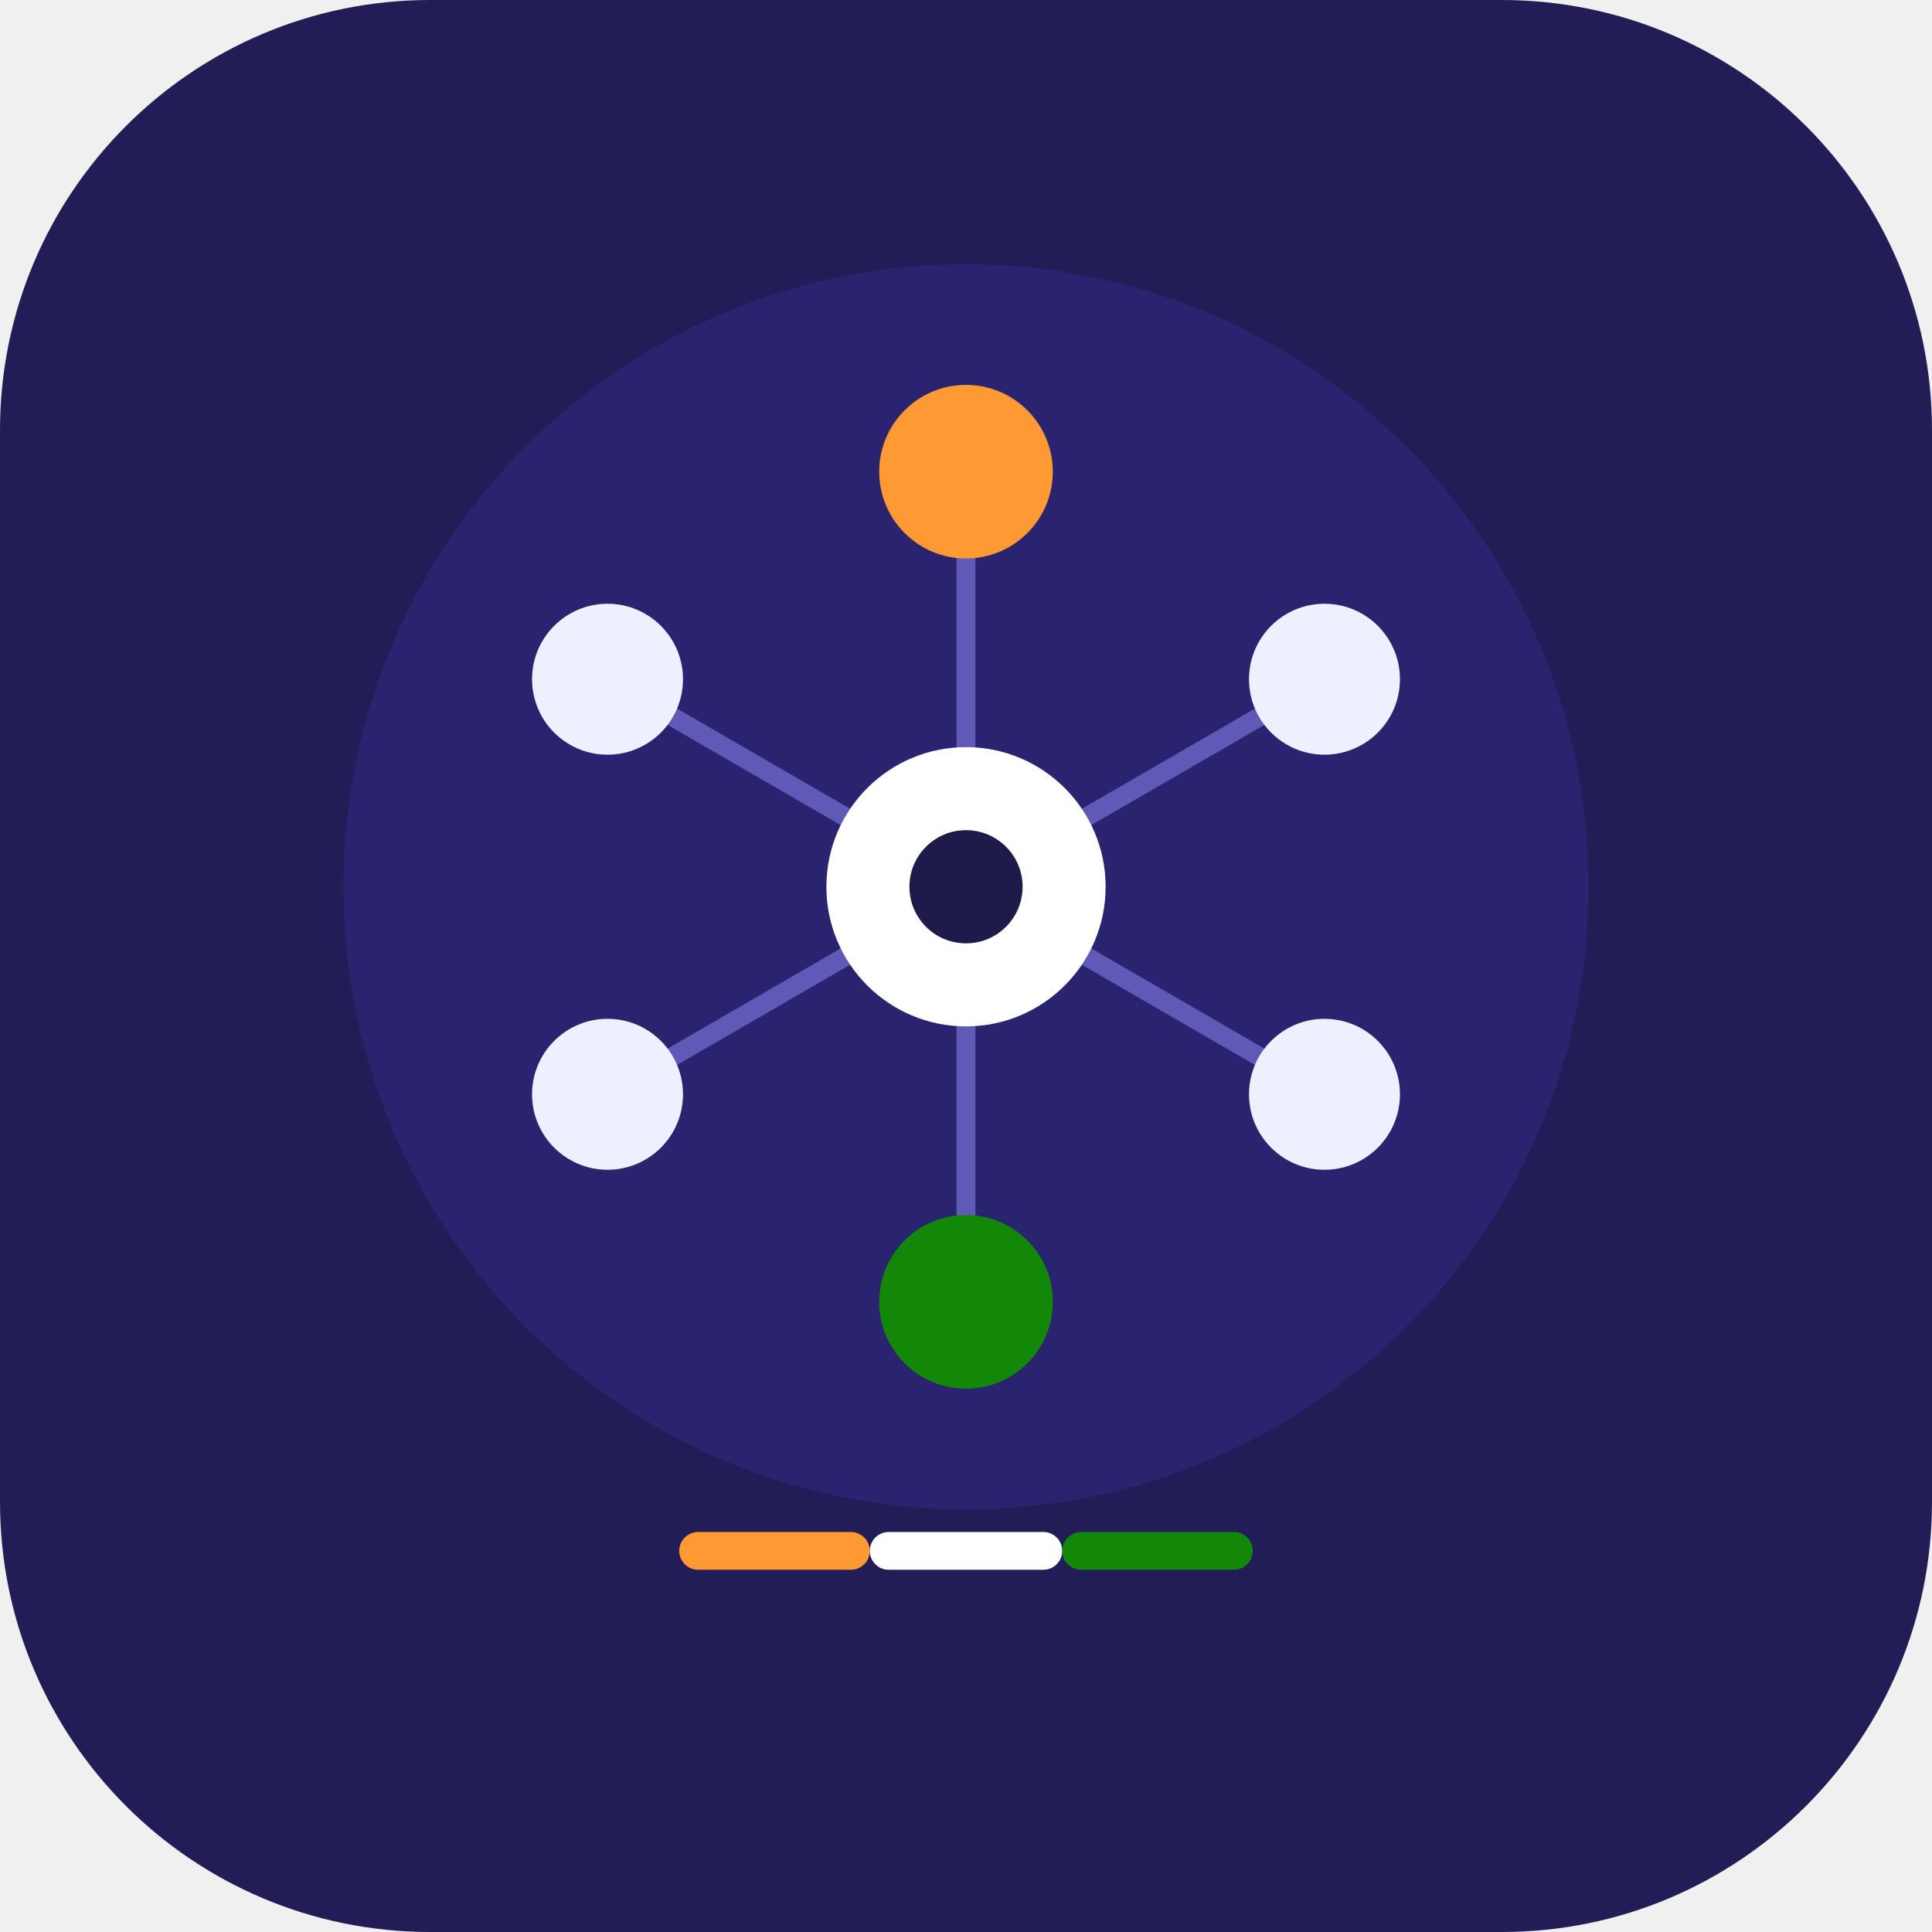
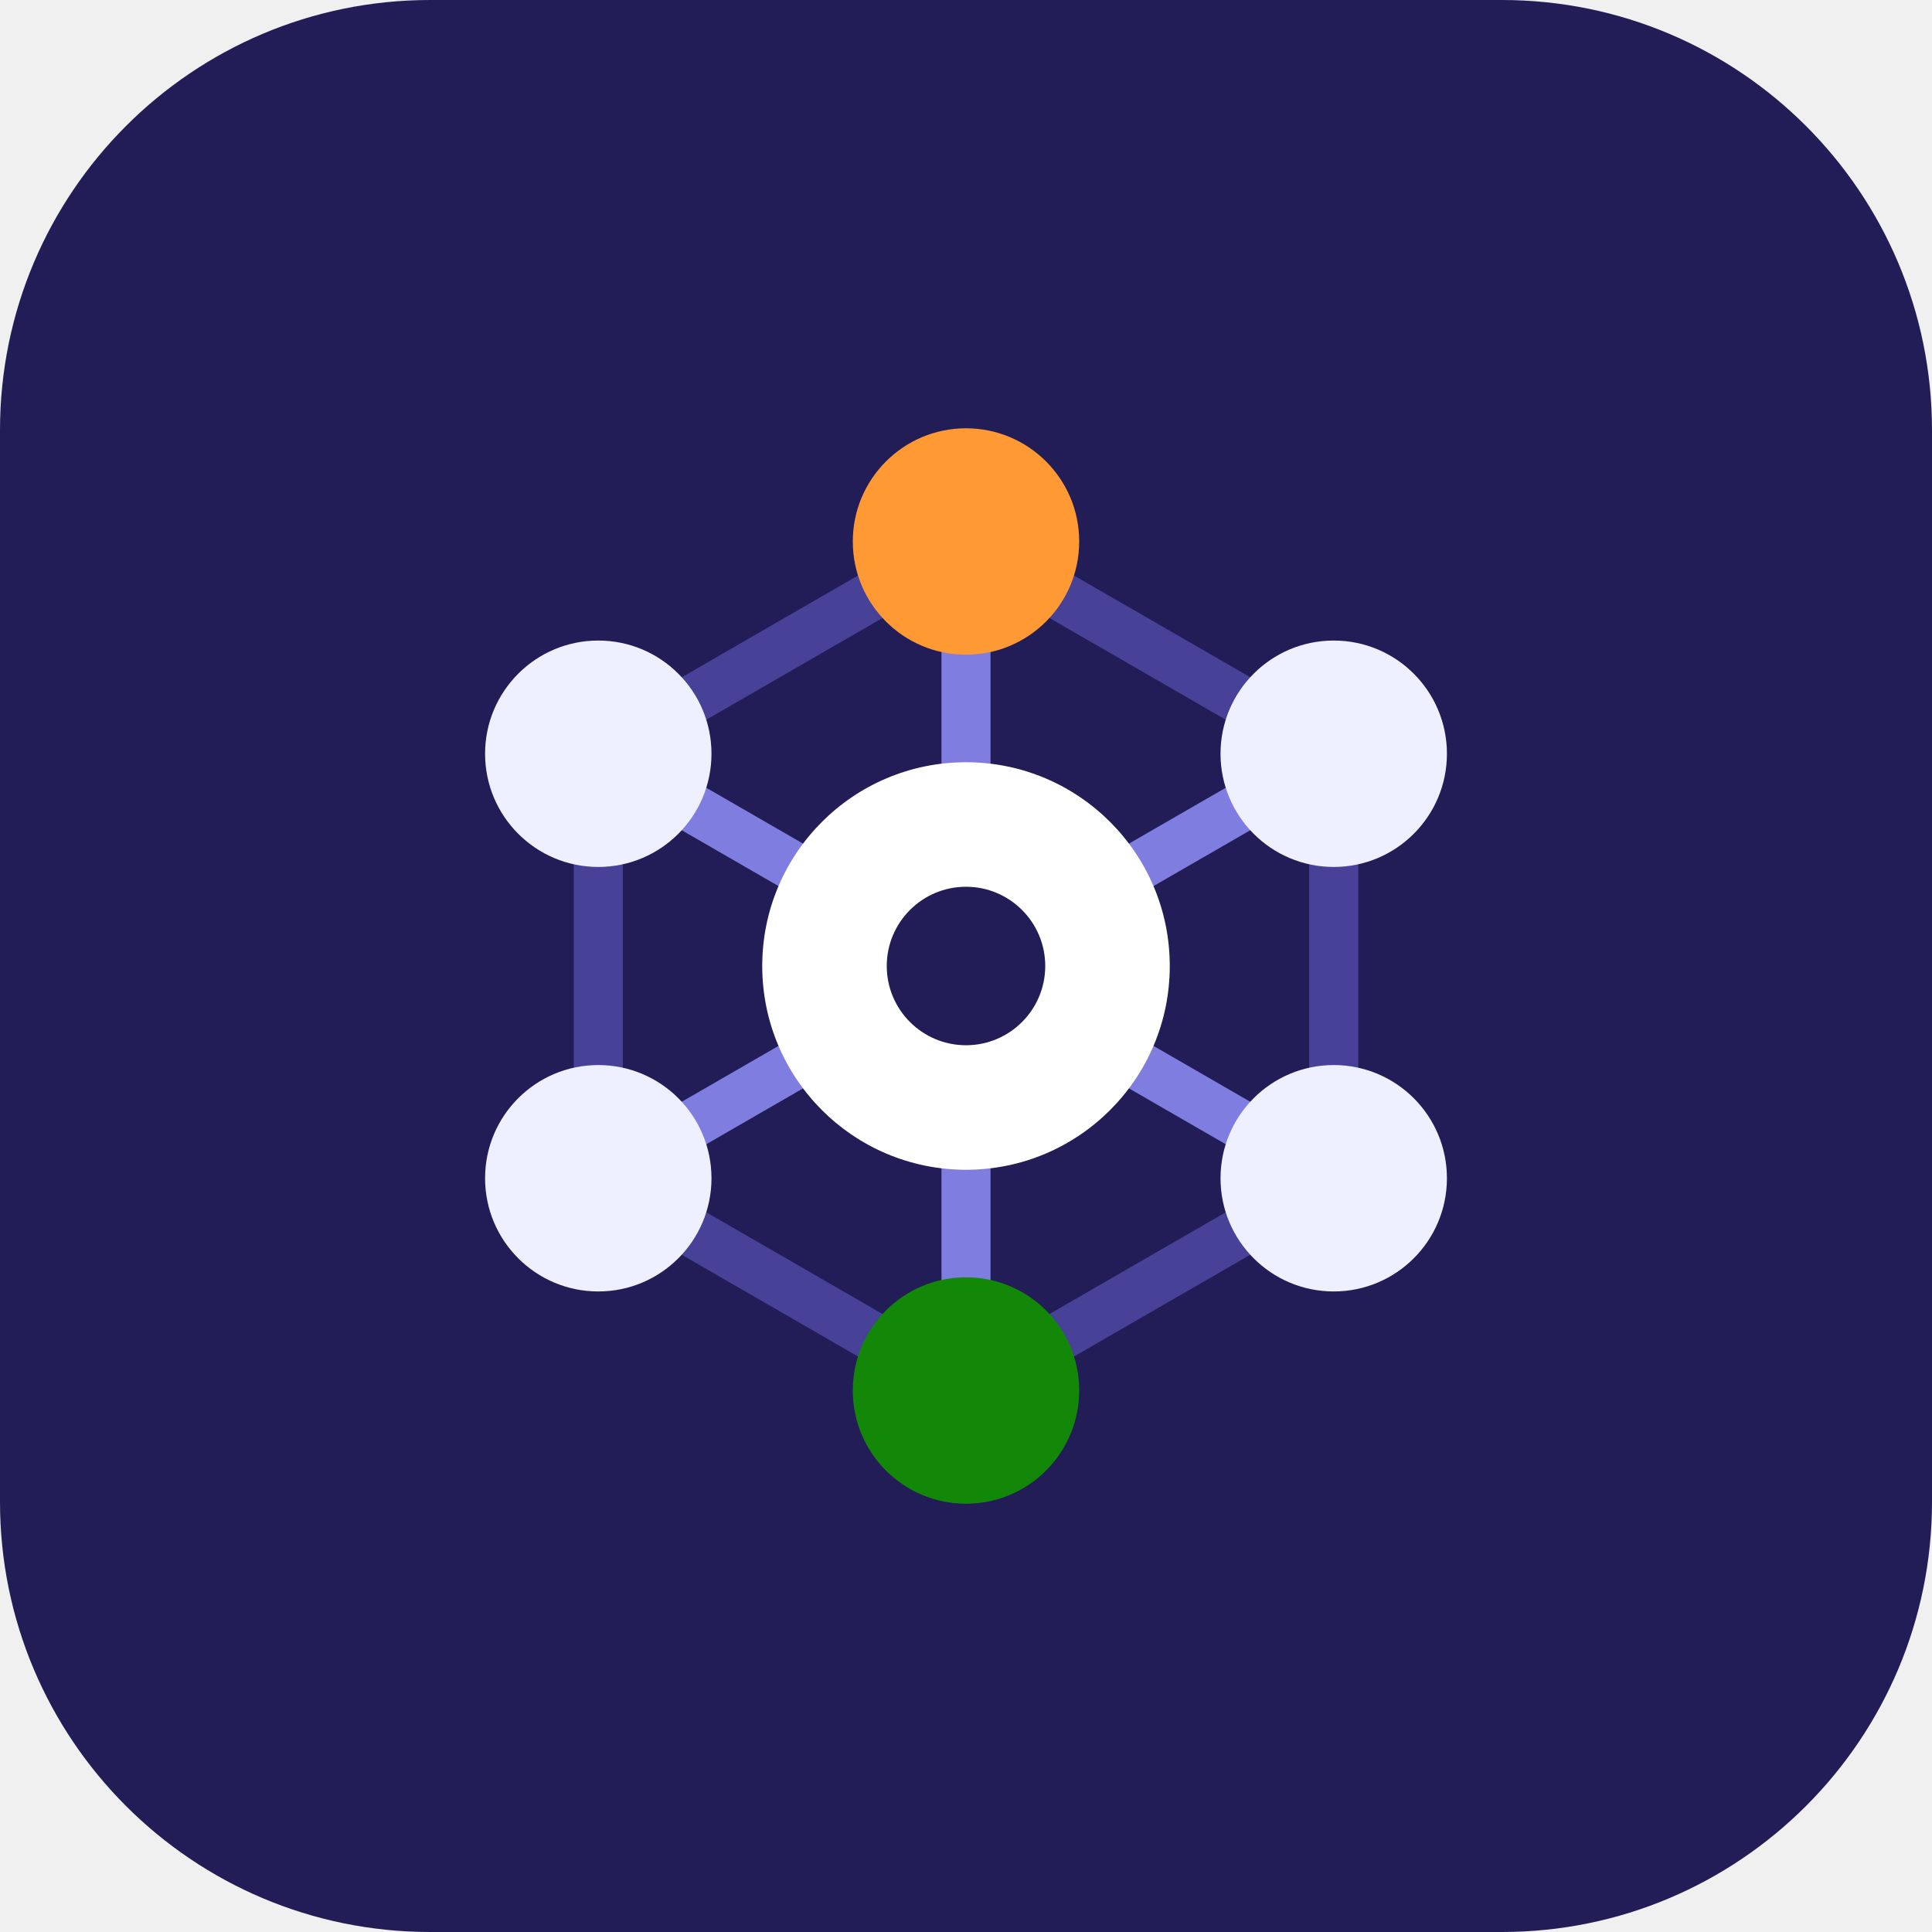
<svg xmlns="http://www.w3.org/2000/svg" width="1024" height="1024" viewBox="0 0 1024 1024">
-   <defs>
-     <linearGradient id="bg" x1="0" y1="0" x2="1024" y2="1024" gradientUnits="userSpaceOnUse">
-       <stop stop-color="#1E1B4B" />
-       <stop offset="1" stop-color="#0E1116" />
-     </linearGradient>
-     <radialGradient id="glow" cx="512" cy="470" r="360" gradientUnits="userSpaceOnUse">
-       <stop stop-color="#4F46E5" stop-opacity="0.35" />
-       <stop offset="1" stop-color="#4F46E5" stop-opacity="0" />
-     </radialGradient>
-   </defs>
  <rect width="1024" height="1024" rx="228" fill="#221C57" />
-   <circle cx="512" cy="470" r="330" fill="#2A2470" />
-   <g stroke="#8B87F0" stroke-width="10" stroke-linecap="round" opacity="0.55">
-     <line x1="512" y1="470" x2="512" y2="250" />
-     <line x1="512" y1="470" x2="702" y2="360" />
-     <line x1="512" y1="470" x2="702" y2="580" />
-     <line x1="512" y1="470" x2="512" y2="690" />
-     <line x1="512" y1="470" x2="322" y2="580" />
-     <line x1="512" y1="470" x2="322" y2="360" />
+   <g stroke="#6C67D8" stroke-width="26" stroke-linecap="round" opacity="0.5">
+     <line x1="512.0" y1="287.0" x2="706.9" y2="399.5" />
+     <line x1="706.9" y1="399.5" x2="706.9" y2="624.5" />
+     <line x1="706.9" y1="624.5" x2="512.0" y2="737.0" />
+     <line x1="512.0" y1="737.0" x2="317.1" y2="624.5" />
+     <line x1="317.1" y1="624.5" x2="317.1" y2="399.5" />
+     <line x1="317.1" y1="399.5" x2="512.0" y2="287.0" />
  </g>
-   <g>
-     <circle cx="512" cy="250" r="46" fill="#FF9933" />
-     <circle cx="512" cy="690" r="46" fill="#138808" />
-     <circle cx="702" cy="360" r="40" fill="#EEF0FF" />
-     <circle cx="702" cy="580" r="40" fill="#EEF0FF" />
-     <circle cx="322" cy="360" r="40" fill="#EEF0FF" />
-     <circle cx="322" cy="580" r="40" fill="#EEF0FF" />
+   <g stroke="#8B87F0" stroke-width="26" stroke-linecap="round" opacity="0.9">
+     <line x1="512" y1="512" x2="512.0" y2="287.0" />
+     <line x1="512" y1="512" x2="706.9" y2="399.5" />
+     <line x1="512" y1="512" x2="706.9" y2="624.5" />
+     <line x1="512" y1="512" x2="512.0" y2="737.0" />
+     <line x1="512" y1="512" x2="317.1" y2="624.5" />
+     <line x1="512" y1="512" x2="317.1" y2="399.5" />
  </g>
-   <circle cx="512" cy="470" r="74" fill="#FFFFFF" />
-   <circle cx="512" cy="470" r="30" fill="#1E1B4B" />
-   <g>
-     <rect x="360" y="812" width="101" height="20" rx="10" fill="#FF9933" />
-     <rect x="461" y="812" width="102" height="20" rx="10" fill="#FFFFFF" />
-     <rect x="563" y="812" width="101" height="20" rx="10" fill="#138808" />
-   </g>
+   <circle cx="512.0" cy="287.0" r="60" fill="#FF9933" />
+   <circle cx="706.9" cy="399.5" r="60" fill="#EEF0FF" />
+   <circle cx="706.9" cy="624.5" r="60" fill="#EEF0FF" />
+   <circle cx="512.0" cy="737.0" r="60" fill="#138808" />
+   <circle cx="317.1" cy="624.5" r="60" fill="#EEF0FF" />
+   <circle cx="317.1" cy="399.5" r="60" fill="#EEF0FF" />
+   <circle cx="512" cy="512" r="108" fill="#FFFFFF" />
+   <circle cx="512" cy="512" r="42" fill="#221C57" />
</svg>
